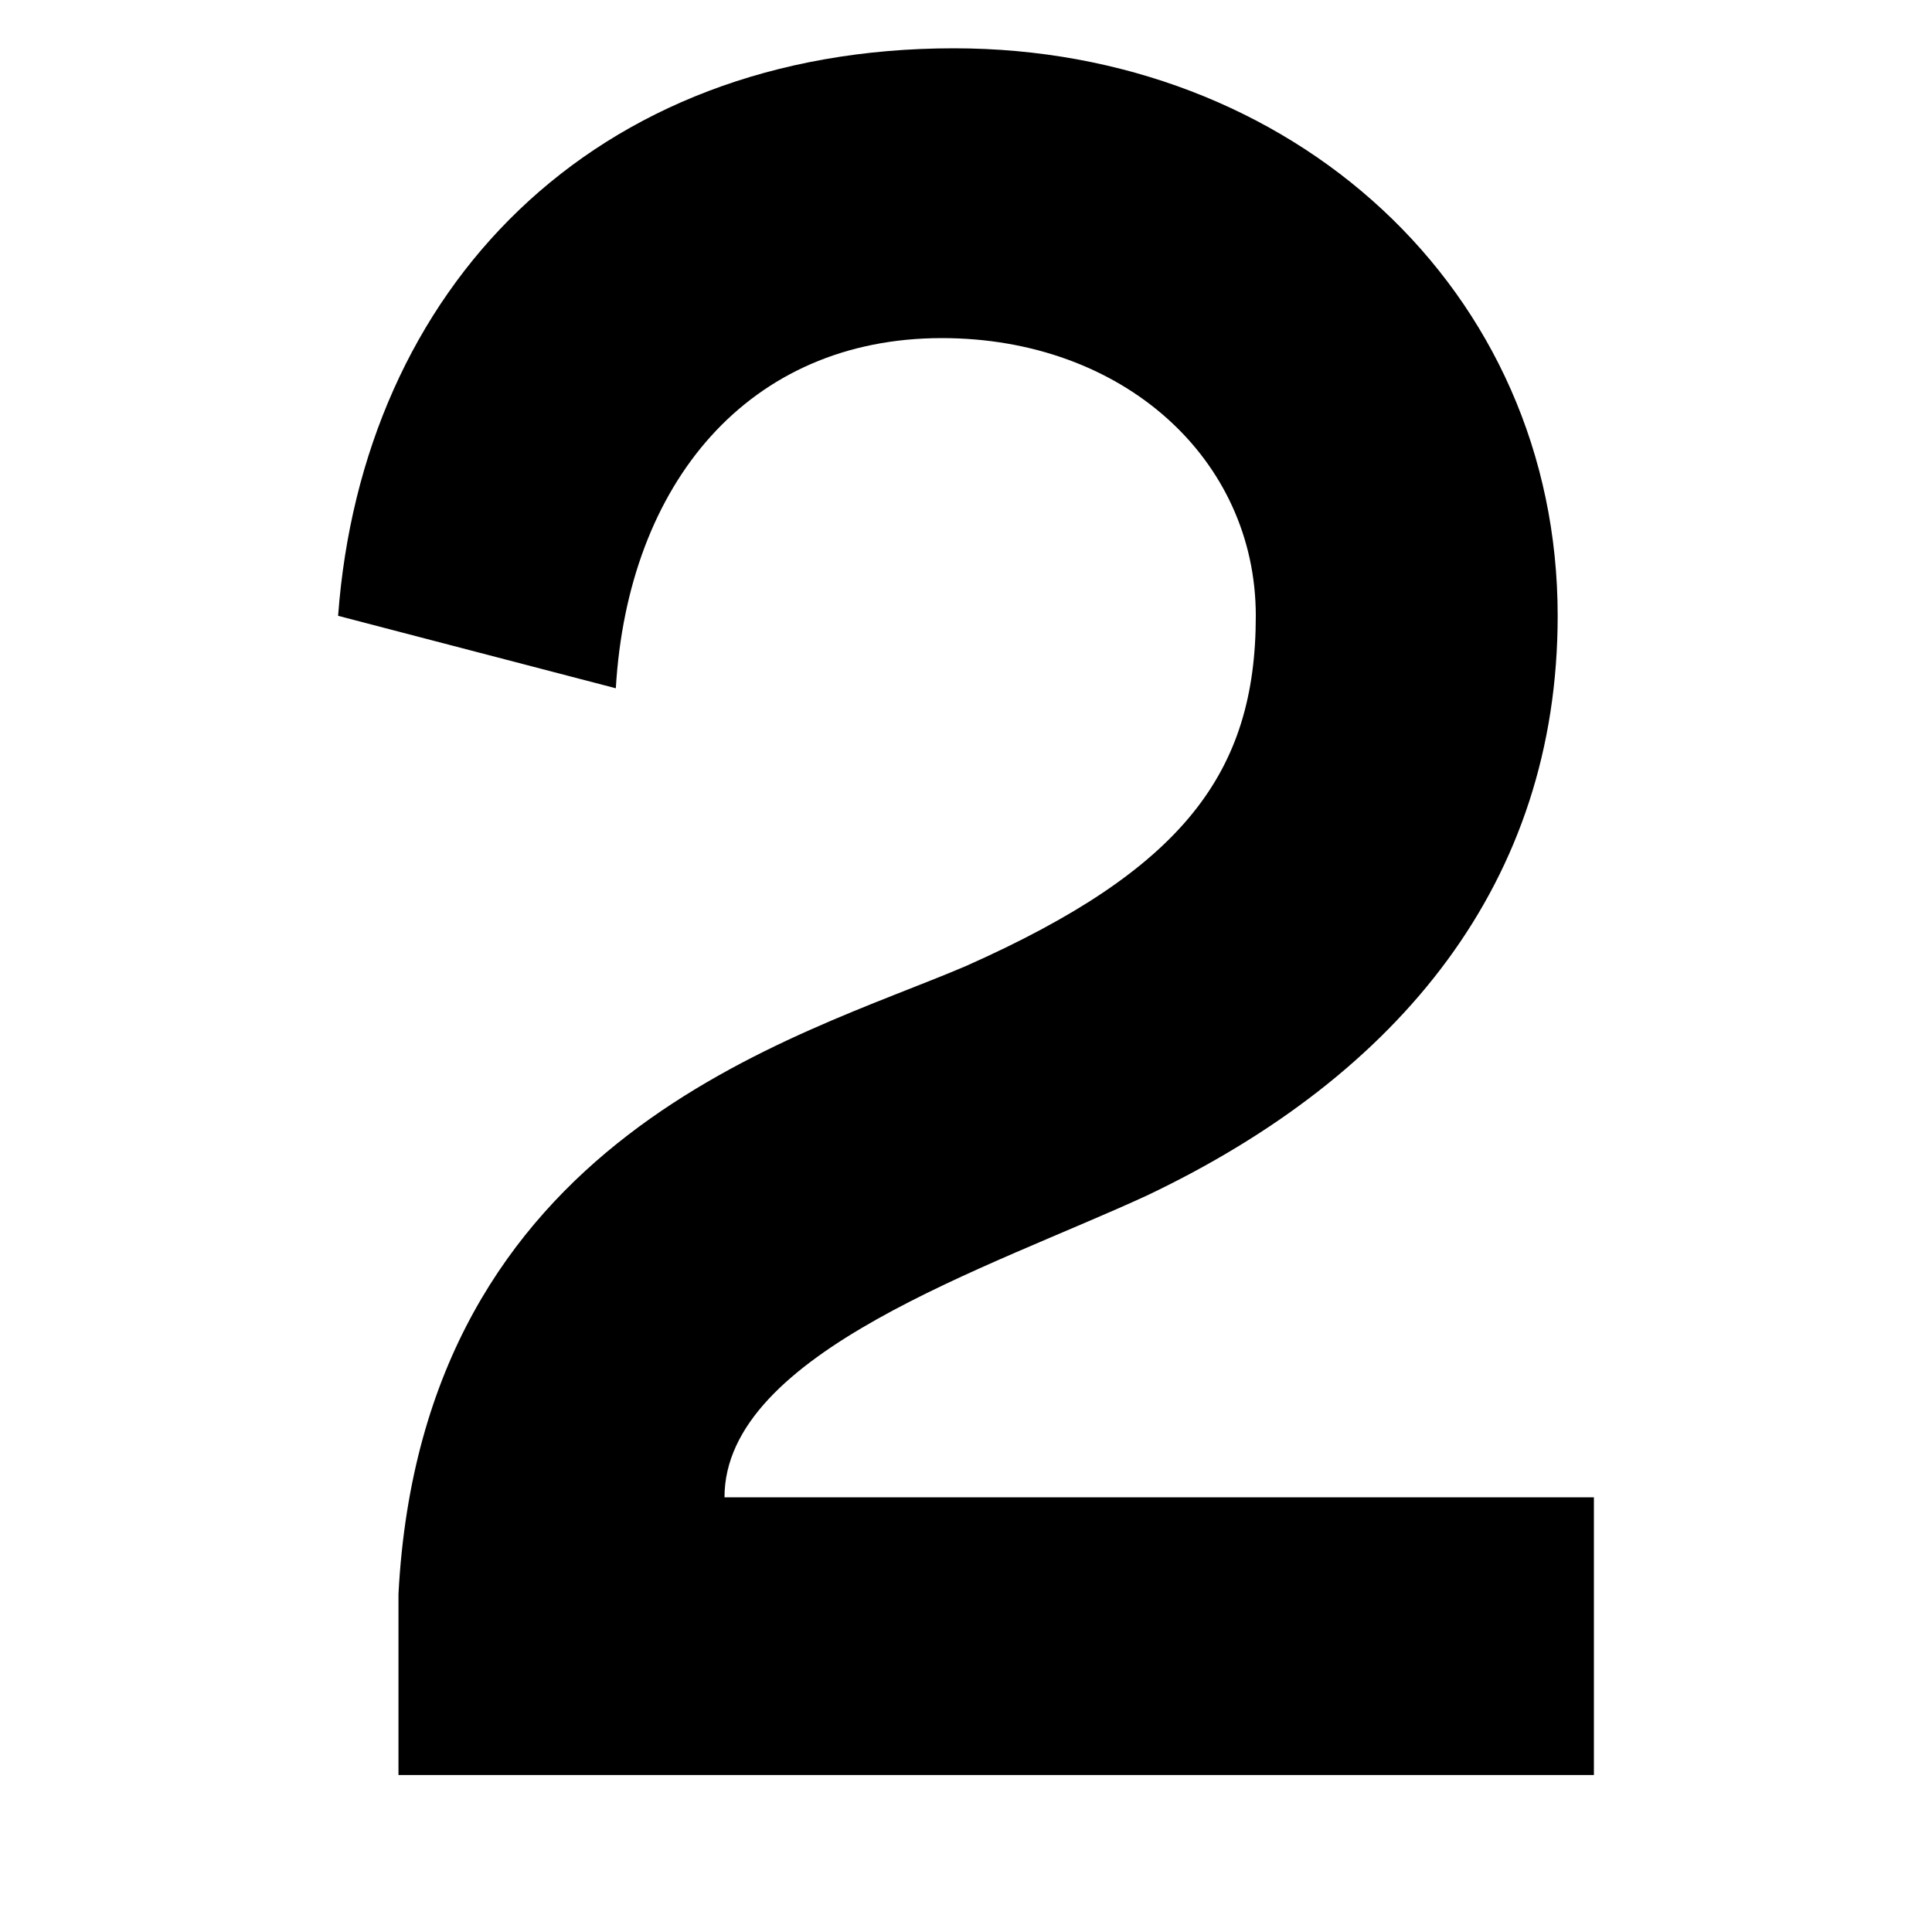
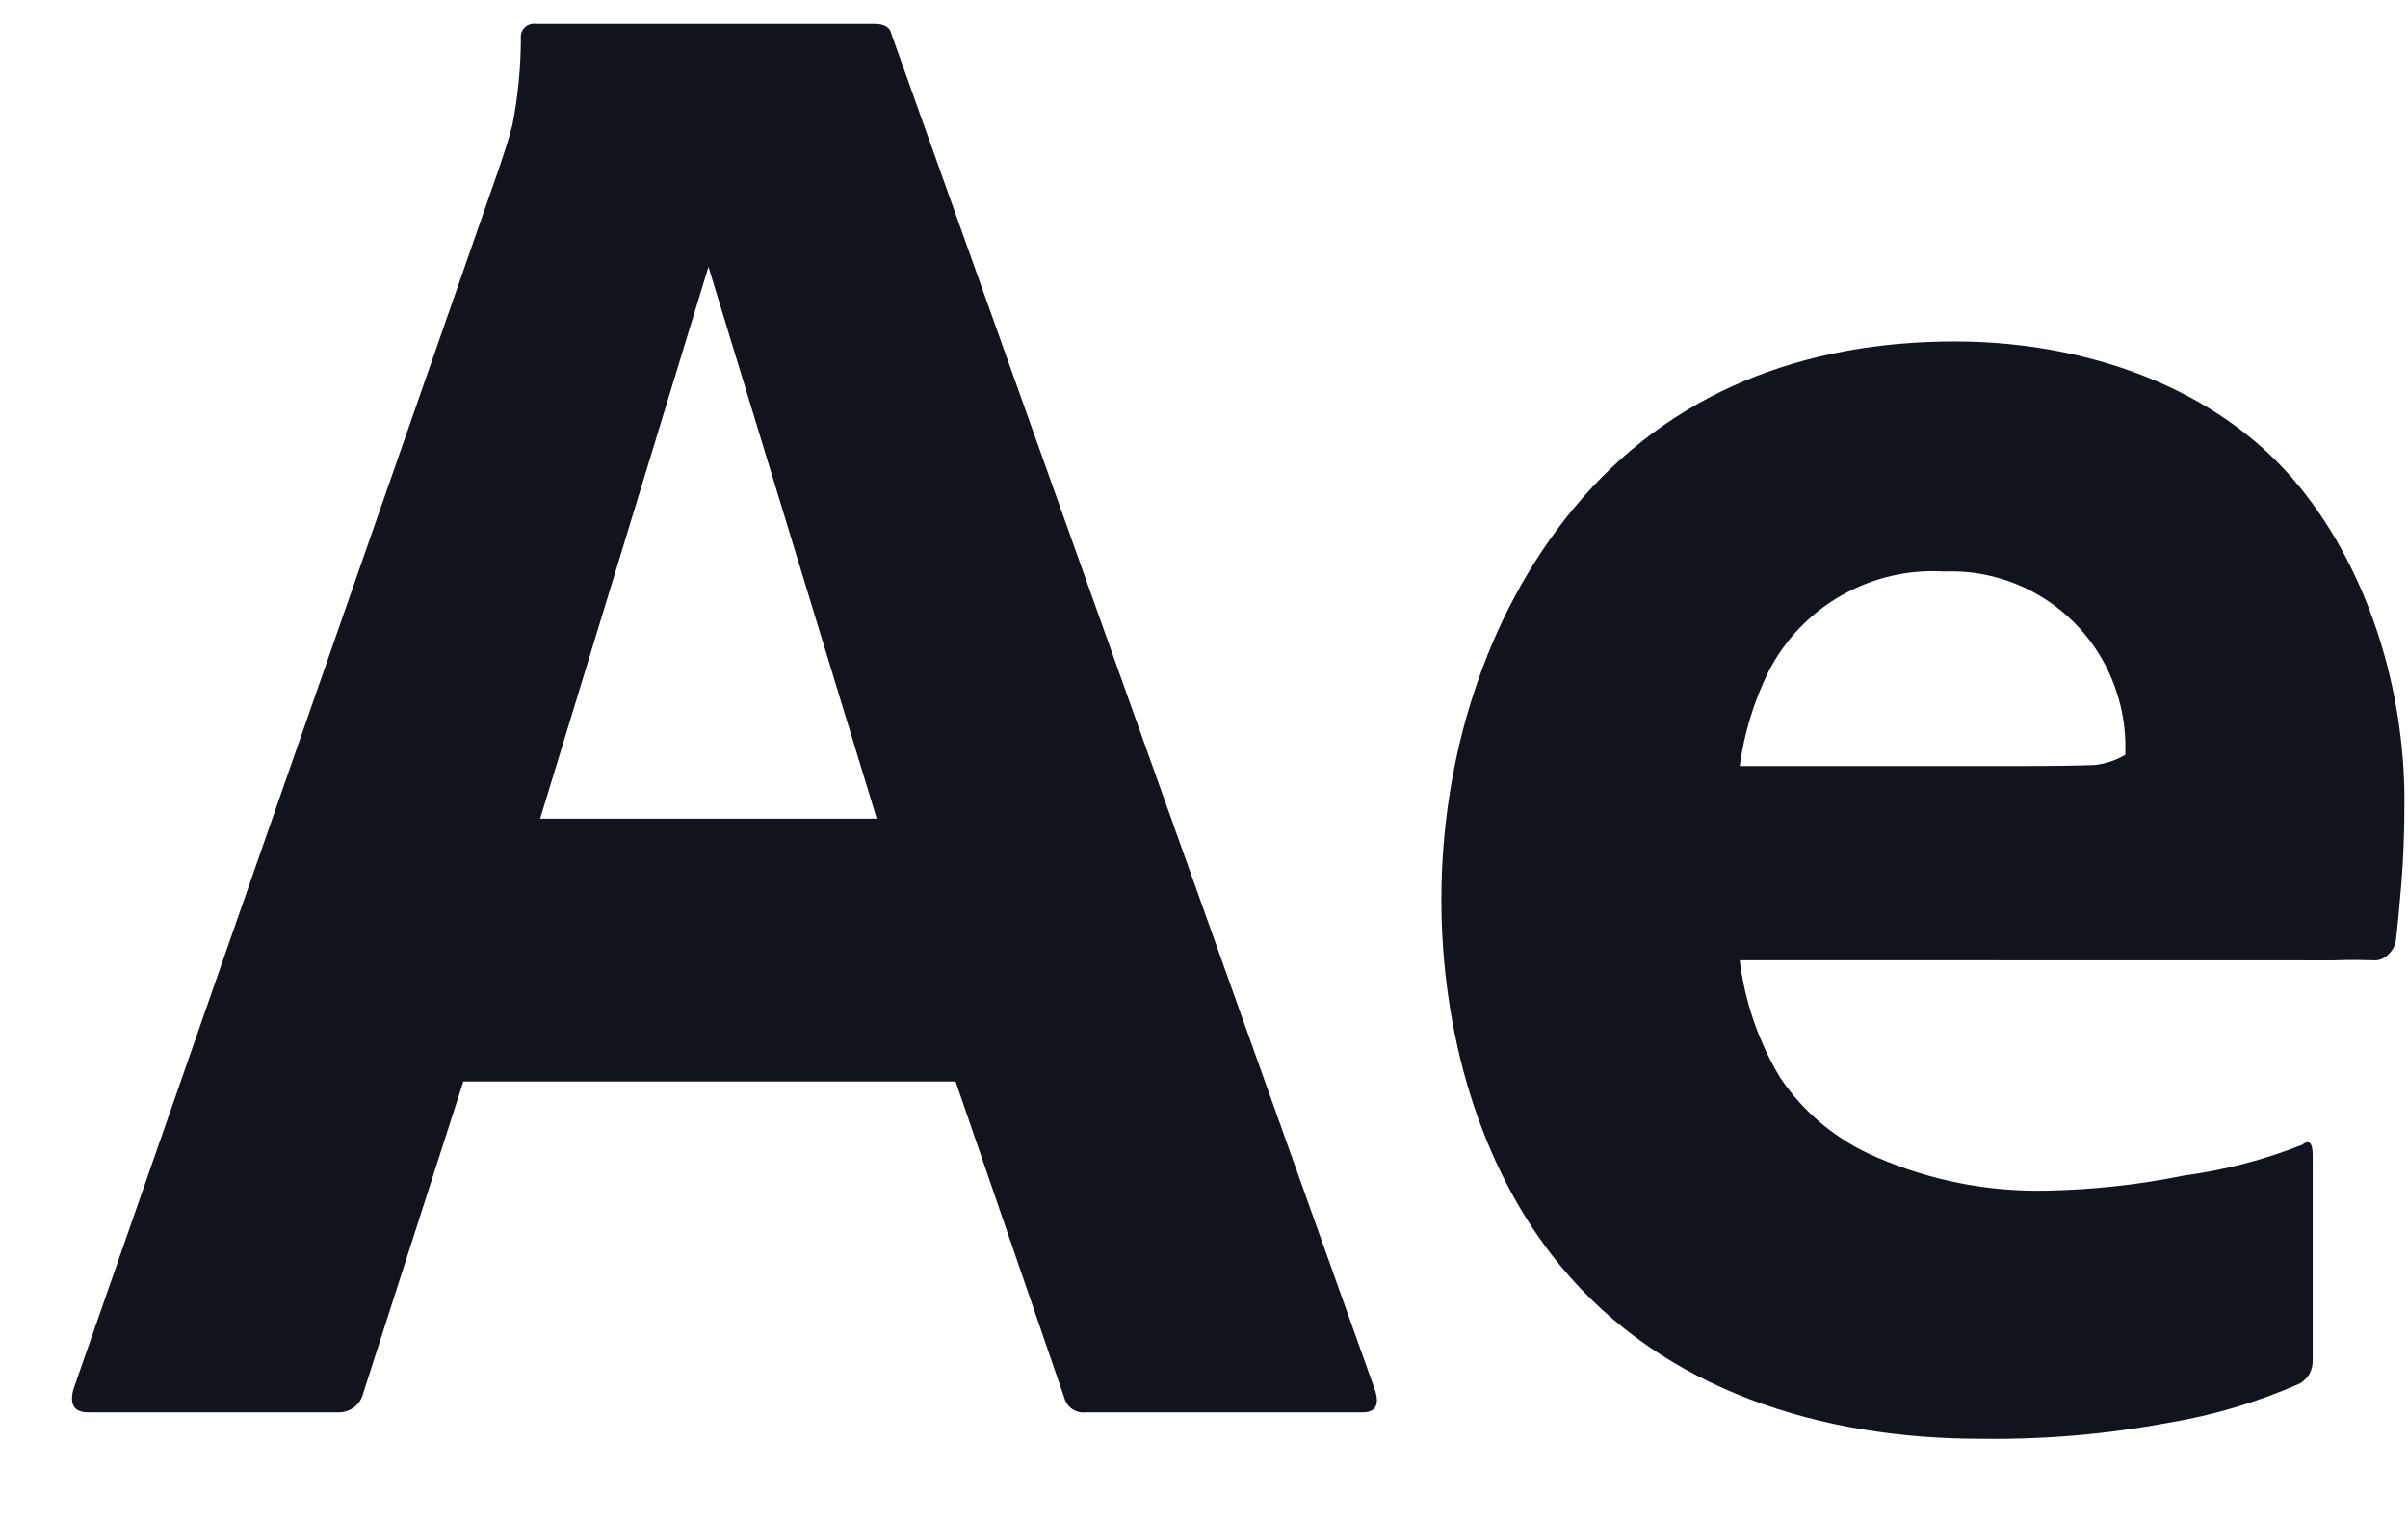
- <svg xmlns="http://www.w3.org/2000/svg" version="1.1" id="Layer_1" x="0px" y="0px" viewBox="0 0 16 16" style="enable-background:new 0 0 16 16;" xml:space="preserve">
-   <style type="text/css">
- 	.st0{display:none;fill:#12141D;}
- 	.st1{fill:none;}
- </style>
-   <path class="st0" d="M12.2,5.5C13,5,13.6,4,13.6,3c0-1.7-1.3-3-3-3H5.4c-1.7,0-3,1.3-3,3c0,1,0.5,2,1.4,2.5C3,6,2.4,7,2.4,8  c0,1,0.5,2,1.4,2.5C3,11,2.4,12,2.4,13c0,1.7,1.4,3,3,3c1.7,0,3-1.4,3-3v-2.8c0.5,0.5,1.2,0.8,2,0.8h0.1c1.7,0,3-1.3,3-3  C13.6,7,13,6,12.2,5.5z M8.5,1h2.1c1.1,0,2,0.9,2,2c0,1.1-0.9,2-2,2H8.5V1z M3.4,3c0-1.1,0.9-2,2-2h2.1v4H5.4C4.3,5,3.4,4.1,3.4,3z   M3.4,8c0-1.1,0.9-2,2-2h2.1v4H5.4C4.3,10,3.4,9.1,3.4,8z M7.5,13c0,1.1-0.9,2-2.1,2c-1.1,0-2-0.9-2-2s0.9-2,2-2h2.1V13z M10.6,10  L10.6,10c-1.2,0-2.1-0.9-2.1-2c0-1.1,0.9-2,2-2h0.1c1.1,0,2,0.9,2,2C12.6,9.1,11.7,10,10.6,10z M-195-233.9c0,0-0.1,0-0.1,0  c-0.4-0.1-0.6-0.4-0.6-0.8c0-0.1,1.1-6.3-0.1-13.6c-0.1-0.4,0.2-0.8,0.6-0.8c0.4-0.1,0.8,0.2,0.8,0.6c1.3,7.6,0.2,13.9,0.1,14.1  C-194.3-234.1-194.6-233.9-195-233.9z M-194.9-234.7c-5.5-0.8-11.9,6.1-7.9,9.1C-198.8-222.5-192.9-230.8-194.9-234.7z   M-200.9-224.2c-0.8,0-1.6-0.3-2.3-0.8c-1.5-1.1-1.9-2.9-1.1-4.8c1.3-3.1,5.6-6.1,9.6-5.6c0.2,0,0.4,0.2,0.5,0.4  c1.4,2.7-0.5,7.1-3.1,9.3C-198.5-224.7-199.8-224.2-200.9-224.2z M-195.8-234c-3.1,0-6.3,2.4-7.3,4.8c-0.5,1.3-0.3,2.4,0.7,3.1  c1.5,1.2,3.2,0.1,4.1-0.7c2-1.7,3.6-5.1,2.9-7.2C-195.5-234-195.6-234-195.8-234z M-191.2-218.3c-0.1,0-0.3,0-0.4-0.1  c-0.3-0.2-0.4-0.7-0.2-1c0.1-0.2,3.5-5.6,9.6-10.3c0.3-0.2,0.8-0.2,1,0.1c0.2,0.3,0.2,0.8-0.1,1c-5.9,4.5-9.3,9.9-9.3,10  C-190.7-218.4-190.9-218.3-191.2-218.3z M-191.4-207.3c-5-0.5-3.8-10.6,0.3-12.1C-186.5-216.3-186.4-206.9-191.4-207.3   M-191.5-206.6c-2.1-0.2-3.5-1.8-3.9-4.5c-0.4-3.4,1.1-7.9,4-9c0.2-0.1,0.5,0,0.6,0.1c3.3,2.2,4.4,7.4,3.3,10.6  c-0.7,1.8-2,2.8-3.7,2.8 M-191.3-208c1.2,0.1,2.1-0.5,2.6-1.9c0.9-2.5,0-6.7-2.4-8.7c-2,1-3.1,4.6-2.7,7.3  C-193.8-210.2-193.2-208.2-191.3-208 M-157.6-279c-0.3,0-0.6-0.2-0.7-0.5c-0.1-0.4,0.1-0.8,0.5-0.9c14.8-5,21.5-18.6,21.6-18.7  c0.2-0.4,0.6-0.5,1-0.3c0.4,0.2,0.5,0.6,0.3,1c-0.1,0.1-1.8,3.6-5.4,7.8c-3.3,3.8-9,9-17,11.7C-157.4-279-157.5-279-157.6-279z   M-131.9-295c-0.2,0.2-3.4,3.6-6.4,3.6c-0.7,0-1.5-0.2-2.2-0.7c-3.2-2.4-1.3-7.6-1.3-7.8c0.1-0.4,0.5-0.6,0.9-0.4  c0.4,0.1,0.6,0.5,0.4,0.9l0,0c0,0-1.6,4.4,0.8,6.1c2.4,1.8,6.6-2.6,6.7-2.7c0.3-0.3,0.7-0.3,1,0 M-192.3-277.8c-0.1,0-0.1,0-0.2,0  c-8.4-1.8-14.6-6-18.3-9.3c-4-3.5-6-6.5-6.1-6.7c-0.2-0.3-0.1-0.8,0.2-1c0.3-0.2,0.8-0.1,1,0.2c0.1,0.1,8,11.9,23.5,15.3  c0.4,0.1,0.6,0.5,0.5,0.9C-191.7-278-192-277.8-192.3-277.8z M-219.1-291.2c0,0,4.4,4,6.9,1.9c1.3-1.1,0.4-5,0-6.3  c-0.1-0.4,0.1-0.8,0.5-0.9c0.4-0.1,0.8,0.1,0.9,0.5c0.2,0.6,1.9,5.8-0.4,7.8c-0.8,0.7-1.8,1-2.7,1c-3,0-5.9-2.8-6.1-2.9   M-182.3-277.2c0,0,3.4,0.1,5.2-0.5c0.1-1.9-0.3-4.9-0.3-4.9l4.9-0.4c0,0,0.5,3.8,0.5,5c2.6,0.5,5.3,0.3,5.3,0.3s0.7,8-8.1,8.2  C-177.1-269.5-183.1-273-182.3-277.2z M-174.8-268.8c-1.7,0-4.9-1.5-6.7-3.8c-1.3-1.5-1.8-3.2-1.4-4.8c0.1-0.3,0.4-0.6,0.7-0.6  c0,0,2.7,0.1,4.5-0.4c0-1.8-0.3-4.3-0.3-4.3c0-0.2,0-0.4,0.2-0.5c0.1-0.2,0.3-0.2,0.5-0.3l4.9-0.4c0.4,0,0.7,0.2,0.8,0.6  c0,0.1,0.4,3,0.5,4.5c2.3,0.3,4.5,0.2,4.6,0.2c0.4,0,0.7,0.3,0.8,0.7c0,0.1,0.3,3.7-2.1,6.3C-169.5-269.8-171.8-268.9-174.8-268.8  C-174.8-268.8-174.8-268.8-174.8-268.8z M-181.6-276.5c0,1,0.4,2,1.2,3c1.7,2,4.4,3.2,5.6,3.2c0,0,0,0,0,0c2.5-0.1,4.5-0.8,5.7-2.2  c1.4-1.5,1.7-3.5,1.7-4.6c-1,0-2.9,0-4.7-0.3c-0.3-0.1-0.6-0.3-0.6-0.7c0-0.9-0.3-3.2-0.4-4.3l-3.5,0.3c0.1,1,0.3,2.9,0.2,4.3  c0,0.3-0.2,0.6-0.5,0.7C-178.3-276.5-180.5-276.5-181.6-276.5z M-168-277.7c1.3,8.7-13.1,8.2-13.1,0.5c-1.4,0-7.4-0.2-11.1-1.3  c-0.8,3.5-1.8,6.7-2.4,9c2.1,0.9,6.1,1.3,9.4,1.4c1.1,3.4-3.8,12.2-4.3,13c0,0,13.3,7.8,31.1,5c0,0-3-18.5-2.7-18.8  c2.9-0.7,5.8-1.4,7.8-2.6c-0.9-3.6-3.2-6.9-4.1-8.2C-161.8-278.1-164.9-277.8-168-277.7z M-166.4-248.8c-5.9,0-11-1-14.6-2.1  c-5.6-1.6-8.9-3.5-9.1-3.6c-0.2-0.1-0.3-0.3-0.3-0.4c0-0.2,0-0.4,0.1-0.5c1.1-1.8,4.8-8.8,4.4-11.9c-2.3-0.1-6.7-0.4-9.1-1.4  c-0.3-0.1-0.5-0.5-0.4-0.8c0.2-0.7,0.4-1.4,0.6-2.3c0.6-2,1.2-4.3,1.8-6.7c0-0.2,0.2-0.4,0.3-0.5c0.2-0.1,0.4-0.1,0.6-0.1  c3.8,1.1,9.8,1.3,11,1.3c0.4,0,0.7,0.3,0.7,0.7c0,2.5,1.8,3.8,2.9,4.4c2.3,1.2,5.3,1.1,7.2-0.3c1.4-1,1.9-2.5,1.7-4.5  c0-0.2,0-0.4,0.2-0.6c0.1-0.2,0.3-0.3,0.5-0.3c3-0.1,6-0.4,10.2-2c0.3-0.1,0.6,0,0.8,0.3c2.1,3,3.6,5.9,4.2,8.4  c0.1,0.3-0.1,0.6-0.3,0.8c-1.9,1.2-4.6,1.9-7.4,2.6c0.1,1.1,0.6,4.9,2.6,17.5c0.1,0.7,0.2,1.3-0.5,1.4  C-161.2-249-163.9-248.8-166.4-248.8z M-188.7-255.4c2.8,1.4,14.5,6.8,29.3,4.6c-0.3-1.6-1-6-1.6-10c-1.2-8.2-1.2-8.3-0.8-8.6  c0.1-0.1,0.2-0.2,0.3-0.2l0.5-0.1c2.5-0.6,4.9-1.2,6.6-2.2c-0.4-1.6-1.4-4-3.5-6.9c-3.8,1.4-6.6,1.7-9.4,1.8  c0.1,2.1-0.7,3.9-2.3,5.1c-2.3,1.7-5.9,1.8-8.7,0.4c-2.1-1.1-3.4-2.8-3.6-4.9c-1.9-0.1-6.5-0.3-9.9-1.1c-0.5,2.2-1.1,4.2-1.6,6.1  c-0.2,0.6-0.3,1.1-0.5,1.6c1.8,0.6,4.9,1,8.6,1.1c0.3,0,0.6,0.2,0.7,0.5C-183.6-265-187.4-257.6-188.7-255.4z M-160.1-259.7  c-0.4-2.5-0.8-5.1-1-6.8c-10.1,2.7-19.1,1.7-24.2,0.6c-0.2,1.6-0.9,3.6-1.7,5.5C-182.7-259-172.2-256.4-160.1-259.7z M-172.1-257.4  c-7,0-12.5-1.5-15.1-2.4c-0.2-0.1-0.3-0.2-0.4-0.4c-0.1-0.2-0.1-0.4,0-0.6c0.9-2.1,1.5-3.9,1.7-5.3c0-0.2,0.1-0.4,0.3-0.5  c0.2-0.1,0.4-0.2,0.6-0.1c5.5,1.2,14.1,2,23.8-0.6c0.2-0.1,0.4,0,0.6,0.1c0.2,0.1,0.3,0.3,0.3,0.5c0.2,1.5,0.5,3.8,1,6.8  c0.1,0.4-0.2,0.7-0.5,0.8C-164.2-257.9-168.4-257.4-172.1-257.4z M-186-260.9c4.3,1.3,14,3.5,25.1,0.7c-0.3-2.2-0.6-4-0.8-5.4  c-9.3,2.3-17.5,1.7-23,0.6C-184.9-263.9-185.4-262.5-186-260.9z M-186.9-254.1c-3.2-1.4-9.6-4.9-11.9,0c-1.3,2.7-0.4,14.1-0.4,14.1  s7.4,1.7,10.6,0.7c0.1-2.7-0.1-4.6,0.1-6.3c0,0,7.4,1.3,8.3,0.9c0.8,5.4-10.1,17.6-10.1,17.6s3.3,5.4,6.3,7.3  c12.8-8.5,20.7-19.4,19.9-29.8C-177.5-249.4-182.3-252.2-186.9-254.1z M-184-219c-0.1,0-0.3,0-0.4-0.1c-3.1-2-6.4-7.3-6.5-7.6  c-0.2-0.3-0.1-0.6,0.1-0.9c2.8-3.2,9.7-11.9,9.9-16.4c-1.6,0-4.7-0.5-6.9-0.8c0,0.6,0,1.3,0,2c0,1,0,2.2,0,3.5  c0,0.3-0.2,0.6-0.5,0.7c-3.4,1-10.7-0.7-11-0.7c-0.3-0.1-0.5-0.3-0.6-0.6c-0.1-1.2-0.9-11.7,0.5-14.4c2.4-5,8.2-2.4,11.6-0.8  c0.4,0.2,0.8,0.4,1.2,0.5l0,0c0.5,0.2,0.9,0.4,1.4,0.6c4.1,1.8,9.2,4,21,3.8c0.4,0,0.7,0.3,0.7,0.7c0.5,5.2-1.2,10.7-4.9,16.1  c-3.5,5.1-8.8,10.1-15.3,14.4C-183.7-219.1-183.8-219-184-219z M-189.4-227c0.8,1.2,3.2,4.7,5.4,6.4c12.7-8.5,19.6-18.8,19.2-28.3  c-11.7,0.1-16.8-2.2-20.9-4c-0.5-0.2-1-0.4-1.4-0.6c-0.4-0.2-0.8-0.3-1.2-0.5c-4.2-1.9-8.1-3.3-9.8,0.1c-0.9,1.9-0.6,9.7-0.4,13.2  c1.6,0.3,6.5,1.3,9.2,0.8c0-1.1,0-2,0-2.9c0-1.1,0-2,0.1-2.9c0-0.2,0.1-0.4,0.3-0.5c0.2-0.1,0.4-0.2,0.6-0.1  c3.3,0.6,7.3,1.1,7.9,0.9c0.2-0.1,0.4-0.1,0.6,0c0.2,0.1,0.3,0.3,0.4,0.5C-178.8-239.6-187.5-229.2-189.4-227z M-180.5-245.4  C-180.5-245.4-180.5-245.4-180.5-245.4C-180.5-245.4-180.5-245.4-180.5-245.4z M-149.3-309.4c2,15.1-8.4,26.7-22.9,28.6  c-14.5,1.9-27.6-6.5-29.7-21.6c-2-15.1,8.2-28.3,22.7-30.3C-164.7-334.5-151.3-324.4-149.3-309.4z M-176.3-279.7  c-5.8,0-11.3-1.7-15.8-4.8c-5.7-4-9.5-10.3-10.4-17.7c-1-7.4,0.9-14.8,5.3-20.6c4.4-5.8,10.8-9.5,18-10.5c7.2-1,14.4,0.9,20.2,5.4  c5.8,4.5,9.5,11,10.5,18.5h0c1,7.4-0.9,14.4-5.4,19.8c-4.3,5.2-10.8,8.7-18.1,9.6C-173.6-279.8-175-279.7-176.3-279.7z   M-175.6-332.1c-1.2,0-2.3,0.1-3.5,0.2c-6.9,0.9-12.9,4.4-17.1,9.9c-4.2,5.5-6,12.5-5,19.5c0.9,7,4.4,12.9,9.8,16.7  c5.3,3.7,12,5.2,19,4.3c14.8-2,24.2-13.7,22.3-27.8v0c-0.9-7.1-4.5-13.3-10-17.5C-164.5-330.3-170-332.1-175.6-332.1z M-144-318.9  c4-0.5,2.9-10.2-2.6-12.8c2.6-8.5-3.2-16.7-9-16.6c-6.1,0.1-2.4,7.3-2.4,7.3s-11-20-27-16.2c-6.1,1.4-6,5.4-4.4,9  c-8-3.2-16.6-4.9-21.6-1.1c-3.5,2.6,0.3,6.8,4.5,10.1c-5.3,1.6-9.5,4-9.8,8c-0.3,3.8,3.7,5.5,8.3,6.4c-8.3,5-6.4,14.8-1.9,14.2  c-4.2,2.1,0.1,10.4,7.3,9.4c0,0,0.3,0,0.7-0.1c-0.1-0.3-0.1-0.6-0.1-0.9c-2-15.1,8.2-28.3,22.7-30.3s27.9,8.2,29.9,23.2  c0,0.3,0.1,0.6,0.1,0.9c0.1,0,0.2,0,0.2,0C-140.2-309.3-139.4-318-144-318.9z M-203.8-300.5c-4.1,0-7.2-2.8-8.2-5.7  c-0.5-1.5-0.3-2.9,0.4-3.9c-1.1-0.4-2-1.4-2.5-2.9c-1.2-3.4,0-8.2,4.2-11.5c-3-0.7-7.6-2.4-7.2-6.8c0.3-3.5,3.3-6.3,9-8.2  c-3.4-2.8-5.1-5.3-5.1-7.4c0-1.2,0.6-2.2,1.6-3c5.3-4,13.9-2.2,20.8,0.4c-0.6-1.9-0.5-3.5,0.1-4.9c0.8-1.7,2.6-2.9,5.3-3.5  c6.8-1.6,13.8,0.8,20.2,6.9c2.1,2,3.9,4.2,5.2,5.9c0-0.8,0.1-1.6,0.5-2.2c0.7-1.1,1.9-1.7,3.7-1.7c0,0,0.1,0,0.1,0  c2.7,0,5.3,1.5,7.3,4.2c2.7,3.6,3.6,8.3,2.4,12.7c3.5,2,5.3,6.9,4.8,10.4c-0.2,1.2-0.6,2.2-1.3,2.8c1.2,0.8,1.9,2.3,1.8,4  c-0.2,3.1-2.9,6.7-8.5,7.2l-0.2,0c-0.4,0-0.7-0.3-0.8-0.6c0-0.3-0.1-0.6-0.1-0.9c-0.9-7.1-4.5-13.3-10-17.5  c-5.4-4.2-12.2-6-19.1-5.1c-6.9,0.9-12.9,4.4-17.1,9.9c-4.2,5.5-6,12.5-5,19.5c0,0.3,0.1,0.6,0.1,0.9c0.1,0.4-0.2,0.8-0.6,0.8  l-0.7,0.1C-202.8-300.5-203.3-300.5-203.8-300.5z M-209.8-311.4c0.3,0,0.6,0.2,0.7,0.5c0.1,0.3-0.1,0.7-0.4,0.9  c-1.6,0.8-1.3,2.6-1.1,3.4c0.7,2.3,3.7,5.3,8,4.7l0,0c0-0.1,0-0.2,0-0.2c-1-7.4,0.9-14.8,5.3-20.6c4.4-5.8,10.8-9.5,18-10.5  c7.2-1,14.4,0.9,20.2,5.4c5.8,4.5,9.5,11,10.5,18.5c0,0.1,0,0.2,0,0.2c4.4-0.6,6.5-3.4,6.6-5.8c0.1-1.7-0.8-2.9-2.2-3.2  c-0.3-0.1-0.6-0.4-0.6-0.7c0-0.4,0.3-0.6,0.6-0.7c1.2-0.2,1.6-1.5,1.7-2.3c0.5-3.1-1.2-7.6-4.5-9.1c-0.3-0.2-0.5-0.5-0.4-0.9  c1.3-4.2,0.5-8.7-2-12c-1.7-2.3-4-3.7-6.3-3.6c-1.2,0-2.1,0.4-2.5,1c-0.9,1.5,0.2,4.3,0.7,5.3c0.2,0.3,0,0.8-0.3,1  c-0.3,0.2-0.8,0.1-1-0.3c0,0-2.8-5-7.4-9.4c-6.1-5.8-12.5-8-18.8-6.5c-2.3,0.5-3.7,1.4-4.4,2.7c-0.6,1.3-0.5,3.1,0.5,5.2  c0.1,0.3,0.1,0.6-0.1,0.8c-0.2,0.2-0.5,0.3-0.8,0.2c-6.7-2.7-15.7-5.1-20.9-1.2c-0.7,0.6-1.1,1.2-1.1,1.9c0,1.2,1,3.4,5.6,7.1  c0.2,0.2,0.3,0.4,0.3,0.7c-0.1,0.3-0.2,0.5-0.5,0.6c-5.9,1.8-9,4.2-9.3,7.4c-0.2,2.7,2.2,4.5,7.7,5.6c0.3,0.1,0.5,0.3,0.6,0.6  c0.1,0.3-0.1,0.6-0.3,0.7c-5.3,3.2-5.9,8.2-5,10.7C-212.1-312-211.1-311.2-209.8-311.4C-209.9-311.4-209.9-311.4-209.8-311.4z   M-187.1-298.5c0,2.2-1.8,4-4,4c-2.2,0-4-1.8-4-4c0-2.2,1.8-4,4-4C-188.9-302.6-187.1-300.8-187.1-298.5z M-153.4-302.3  c0,2.2-1.8,4-4,4s-4-1.8-4-4s1.8-4,4-4S-153.4-304.6-153.4-302.3z M-167.1-309.5C-167.1-309.5-167.2-309.5-167.1-309.5  c-0.4,0-0.7-0.3-0.7-0.6c0-0.2,0-0.3,0.1-0.5c0,0,0,0,0,0c1-3.1,2.8-4.1,4.1-4.3c2-0.4,3.9,0.6,5.4,2.7c0,0,0,0,0,0  c0.1,0.1,0.2,0.2,0.2,0.4c0.1,0.3-0.1,0.7-0.4,0.8c-0.2,0.1-0.6,0.1-0.9-0.4c-1.1-1.6-2.5-2.4-3.9-2.1c-1.4,0.2-2.4,1.3-3,3.3  C-166.4-310-166.6-309.5-167.1-309.5z M-177.1-305.8C-177.1-305.8-177.2-305.8-177.1-305.8c-0.4,0-0.6-0.3-0.7-0.6  c0-0.1,0-0.3,0.1-0.4c0.5-1.6,1.5-2.1,2.2-2.3c1.1-0.2,2.1,0.3,2.9,1.4c0.1,0.1,0.1,0.2,0.2,0.3c0.1,0.3-0.1,0.7-0.4,0.8  c-0.1,0-0.6,0.2-0.9-0.3c-0.4-0.6-0.9-0.9-1.5-0.8c-0.5,0.1-0.9,0.5-1.1,1.3C-176.6-305.9-177-305.8-177.1-305.8z M-192.8-305.9  C-192.9-305.9-192.9-305.9-192.8-305.9c-0.4,0-0.7-0.3-0.7-0.6c0-0.2,0-0.3,0.1-0.4c0,0,0,0,0,0c1-3.1,2.8-4.1,4.1-4.3  c2-0.4,3.9,0.6,5.4,2.7c0,0,0,0,0,0c0.1,0.1,0.2,0.2,0.2,0.4c0.1,0.3-0.1,0.7-0.4,0.8c-0.2,0.1-0.6,0.1-0.9-0.4  c-0.8-1.1-2.1-2.4-3.9-2.1c-0.9,0.2-2.2,0.9-3,3.3C-192.2-306.1-192.5-305.9-192.8-305.9z M-182-301.4c1.8-2.3,2.7,1,7,0.6  c4.4-0.4,4.7-3.9,7-1.4c1.9,2.1,1.3,14.7-5.9,15.2C-181.1-286.4-183.7-299.2-182-301.4z M-174.3-286.2c-2.7,0-5.2-1.8-6.9-5  c-2-3.7-2.7-9-1.4-10.7c0,0,0,0,0,0c1.3-1.7,2.5-1.1,3.6-0.5c0.9,0.5,2.1,1,3.9,0.9c1.8-0.2,2.8-0.9,3.6-1.4c1.1-0.7,2.3-1.6,4,0.3  c1.4,1.5,1.6,7-0.1,11.2c-1.3,3.3-3.5,5.1-6.3,5.3C-174-286.2-174.2-286.2-174.3-286.2z M-181.5-300.9c-0.7,0.9-0.5,5.3,1.5,9.1  c1.1,2,3,4.4,6,4.2c2.8-0.2,4.3-2.5,5-4.4c1.6-4,1.2-8.8,0.4-9.7c-0.9-0.9-1-0.8-2.1-0.1c-0.9,0.6-2.2,1.5-4.3,1.7  c-2.2,0.2-3.6-0.5-4.6-1C-180.7-301.6-180.9-301.7-181.5-300.9L-181.5-300.9z M-150.4-309.1c0,0-0.1-3.1,3.6-4.1  c3.8-1.1,6.2,3.8,4.6,7.2c-1.6,3.4-5.9,4.1-7.7,2L-150.4-309.1z M-147-302.2c-1.4,0-2.6-0.5-3.4-1.5c-0.2-0.3-0.2-0.8,0.1-1  c0.3-0.2,0.8-0.2,1,0.1c0.6,0.7,1.6,1.1,2.7,0.9c1.3-0.1,2.9-0.9,3.7-2.7c0.8-1.6,0.5-3.8-0.7-5.2c-0.5-0.6-1.5-1.4-3.1-1  c-3,0.9-3,3.3-3,3.4c0,0.4-0.3,0.7-0.7,0.7c0,0,0,0,0,0c-0.4,0-0.7-0.3-0.7-0.7c0-1.3,0.8-3.9,4.1-4.8c1.7-0.5,3.4,0,4.6,1.4  c1.5,1.8,1.9,4.6,0.9,6.7c-0.9,2-2.8,3.3-4.9,3.6C-146.6-302.2-146.8-302.2-147-302.2z M-201-302.3c0,0-0.8-3-4.5-3.1  c-4,0-5,5.3-2.6,8.1c2.4,2.8,6.8,2.4,7.9-0.1L-201-302.3z M-203.9-294.6c-1.8,0-3.6-0.8-4.8-2.2c-1.6-1.8-1.9-4.6-0.9-6.7  c0.8-1.6,2.2-2.6,4-2.6c0,0,0,0,0,0c3.4,0,4.9,2.4,5.2,3.6c0.1,0.4-0.1,0.8-0.5,0.9c-0.4,0.1-0.8-0.1-0.9-0.5c0-0.1-0.7-2.5-3.8-2.5  c0,0,0,0,0,0c-1.6,0-2.4,1.1-2.7,1.8c-0.8,1.6-0.5,3.8,0.7,5.2c1.3,1.5,3.1,1.9,4.3,1.7c1.1-0.2,2-0.8,2.4-1.6  c0.2-0.4,0.6-0.5,0.9-0.4c0.4,0.2,0.5,0.6,0.4,0.9c-0.6,1.3-1.9,2.2-3.5,2.5C-203.3-294.6-203.6-294.6-203.9-294.6z M-159.9-331.6  c7.7,5.6,6.1,8.8,2.8,8.7c-5.2-0.2-9.3-6.7-9.3-6.7s1.5,7-5.1,6.9c-5.6-0.1-7.3-7.1-7.3-7.1s-0.9,10.6-8.4,9.8c-5.1-0.5-5-7-5-7  s-3.7,12.3-8.9,10.1c-8.1-3.4,9.3-19.3,20.2-20.3C-170.3-338.3-159.9-331.6-159.9-331.6z M-200-315.9c-0.5,0-1-0.1-1.5-0.3  c-0.4-0.2-0.5-0.6-0.4-0.9c0.2-0.4,0.6-0.5,0.9-0.4c0.7,0.3,1.4,0.3,2.1-0.1c2.8-1.3,5.2-7.4,5.9-9.6c0.1-0.3,0.4-0.6,0.8-0.5  c0.4,0.1,0.6,0.4,0.6,0.7c0,0,0,1.7,0.6,3.3c0.7,2,2,3,3.7,3c6.9,0,7.7-8.7,7.7-9.1c0-0.3,0.3-0.6,0.6-0.7c0.3,0,0.7,0.2,0.8,0.5  c0,0.1,2.4,7.2,7.4,6.6c1.2-0.1,2.1-0.6,2.7-1.4c1.3-1.8,0.9-4.6,0.9-4.6c-0.1-0.3,0.1-0.6,0.4-0.8c0.3-0.1,0.7,0,0.9,0.2  c0.1,0.1,6.2,8.2,11.1,5.3c0.3-0.2,0.8-0.1,1,0.2c0.2,0.3,0.1,0.8-0.2,1c-4.5,2.7-9.4-1.6-11.6-4.1c-0.1,1.1-0.4,2.5-1.2,3.6  c-0.9,1.1-2.1,1.8-3.7,2c-4.1,0.5-6.7-2.9-8-5.4c-0.2,0.8-0.5,1.8-1,2.7c-1.6,3.5-4.3,5.3-7.8,5.3c-1.4,0-2.6-0.5-3.6-1.4  c-0.9-0.9-1.5-2.2-1.8-3.4c-1.1,2.7-3.1,6.5-5.6,7.8C-198.8-316.1-199.4-315.9-200-315.9z" />
-   <g>
-     <rect x="2.6" y="0" class="st1" width="11.4" height="16" />
-     <path d="M3.3,14.7v-1.5C3.5,9.4,6.6,8.6,8,8c1.8-0.8,2.4-1.6,2.4-2.9c0-1.3-1.1-2.3-2.6-2.3C6.2,2.8,5.2,4,5.1,5.7L2.8,5.1   C3,2.4,4.9,0.4,7.9,0.4c2.8,0,5,2,5,4.7c0,2.2-1.3,3.8-3.4,4.8C8.2,10.5,6,11.2,6,12.4h7.2v2.3H3.3z" />
-   </g>
+ <svg xmlns="http://www.w3.org/2000/svg" style="margin-left: -1px;" width="19" height="12" viewBox="0 0 19 12" fill="none">
+   <path d="M7.54 8.533H3.656L2.866 10.992C2.844 11.084 2.759 11.148 2.664 11.143H0.697C0.585 11.143 0.546 11.082 0.58 10.959L3.942 1.315C3.976 1.214 4.009 1.115 4.043 0.986C4.087 0.762 4.109 0.534 4.11 0.305C4.102 0.248 4.142 0.196 4.198 0.188C4.208 0.186 4.218 0.186 4.228 0.188H6.901C6.979 0.188 7.024 0.216 7.035 0.272L10.852 10.975C10.885 11.087 10.852 11.143 10.751 11.143H8.565C8.488 11.152 8.416 11.101 8.397 11.026L7.54 8.533ZM4.262 6.459H6.918L5.59 2.105L4.262 6.459Z" fill="#12141D" />
+   <path d="M13.727 7.576C13.767 7.903 13.876 8.219 14.046 8.502C14.234 8.782 14.5 9.001 14.811 9.132C15.233 9.315 15.689 9.404 16.148 9.394C16.512 9.387 16.875 9.348 17.232 9.275C17.552 9.232 17.865 9.151 18.165 9.032C18.22 8.988 18.248 9.015 18.248 9.116V10.713C18.251 10.757 18.243 10.8 18.223 10.84C18.204 10.87 18.178 10.896 18.148 10.915C17.815 11.062 17.465 11.167 17.106 11.226C16.618 11.317 16.123 11.359 15.627 11.352C14.381 11.352 13.13 10.977 12.315 9.99C11.659 9.196 11.373 8.113 11.373 7.098C11.373 6 11.711 4.866 12.415 4.013C13.182 3.084 14.246 2.694 15.425 2.694C16.433 2.694 17.499 3.042 18.148 3.845C18.696 4.521 18.97 5.446 18.972 6.308C18.972 6.555 18.964 6.779 18.947 6.98C18.93 7.182 18.916 7.328 18.905 7.418C18.896 7.494 18.82 7.577 18.743 7.577C18.676 7.577 18.589 7.57 18.409 7.577L13.727 7.576ZM13.727 6.044H15.929C16.198 6.044 16.397 6.041 16.526 6.036C16.612 6.027 16.695 5.999 16.77 5.955V5.854C16.766 5.722 16.744 5.592 16.703 5.467C16.516 4.878 15.959 4.485 15.341 4.509C14.763 4.474 14.218 4.784 13.954 5.299C13.839 5.534 13.762 5.785 13.727 6.044Z" fill="#12141D" />
</svg>
